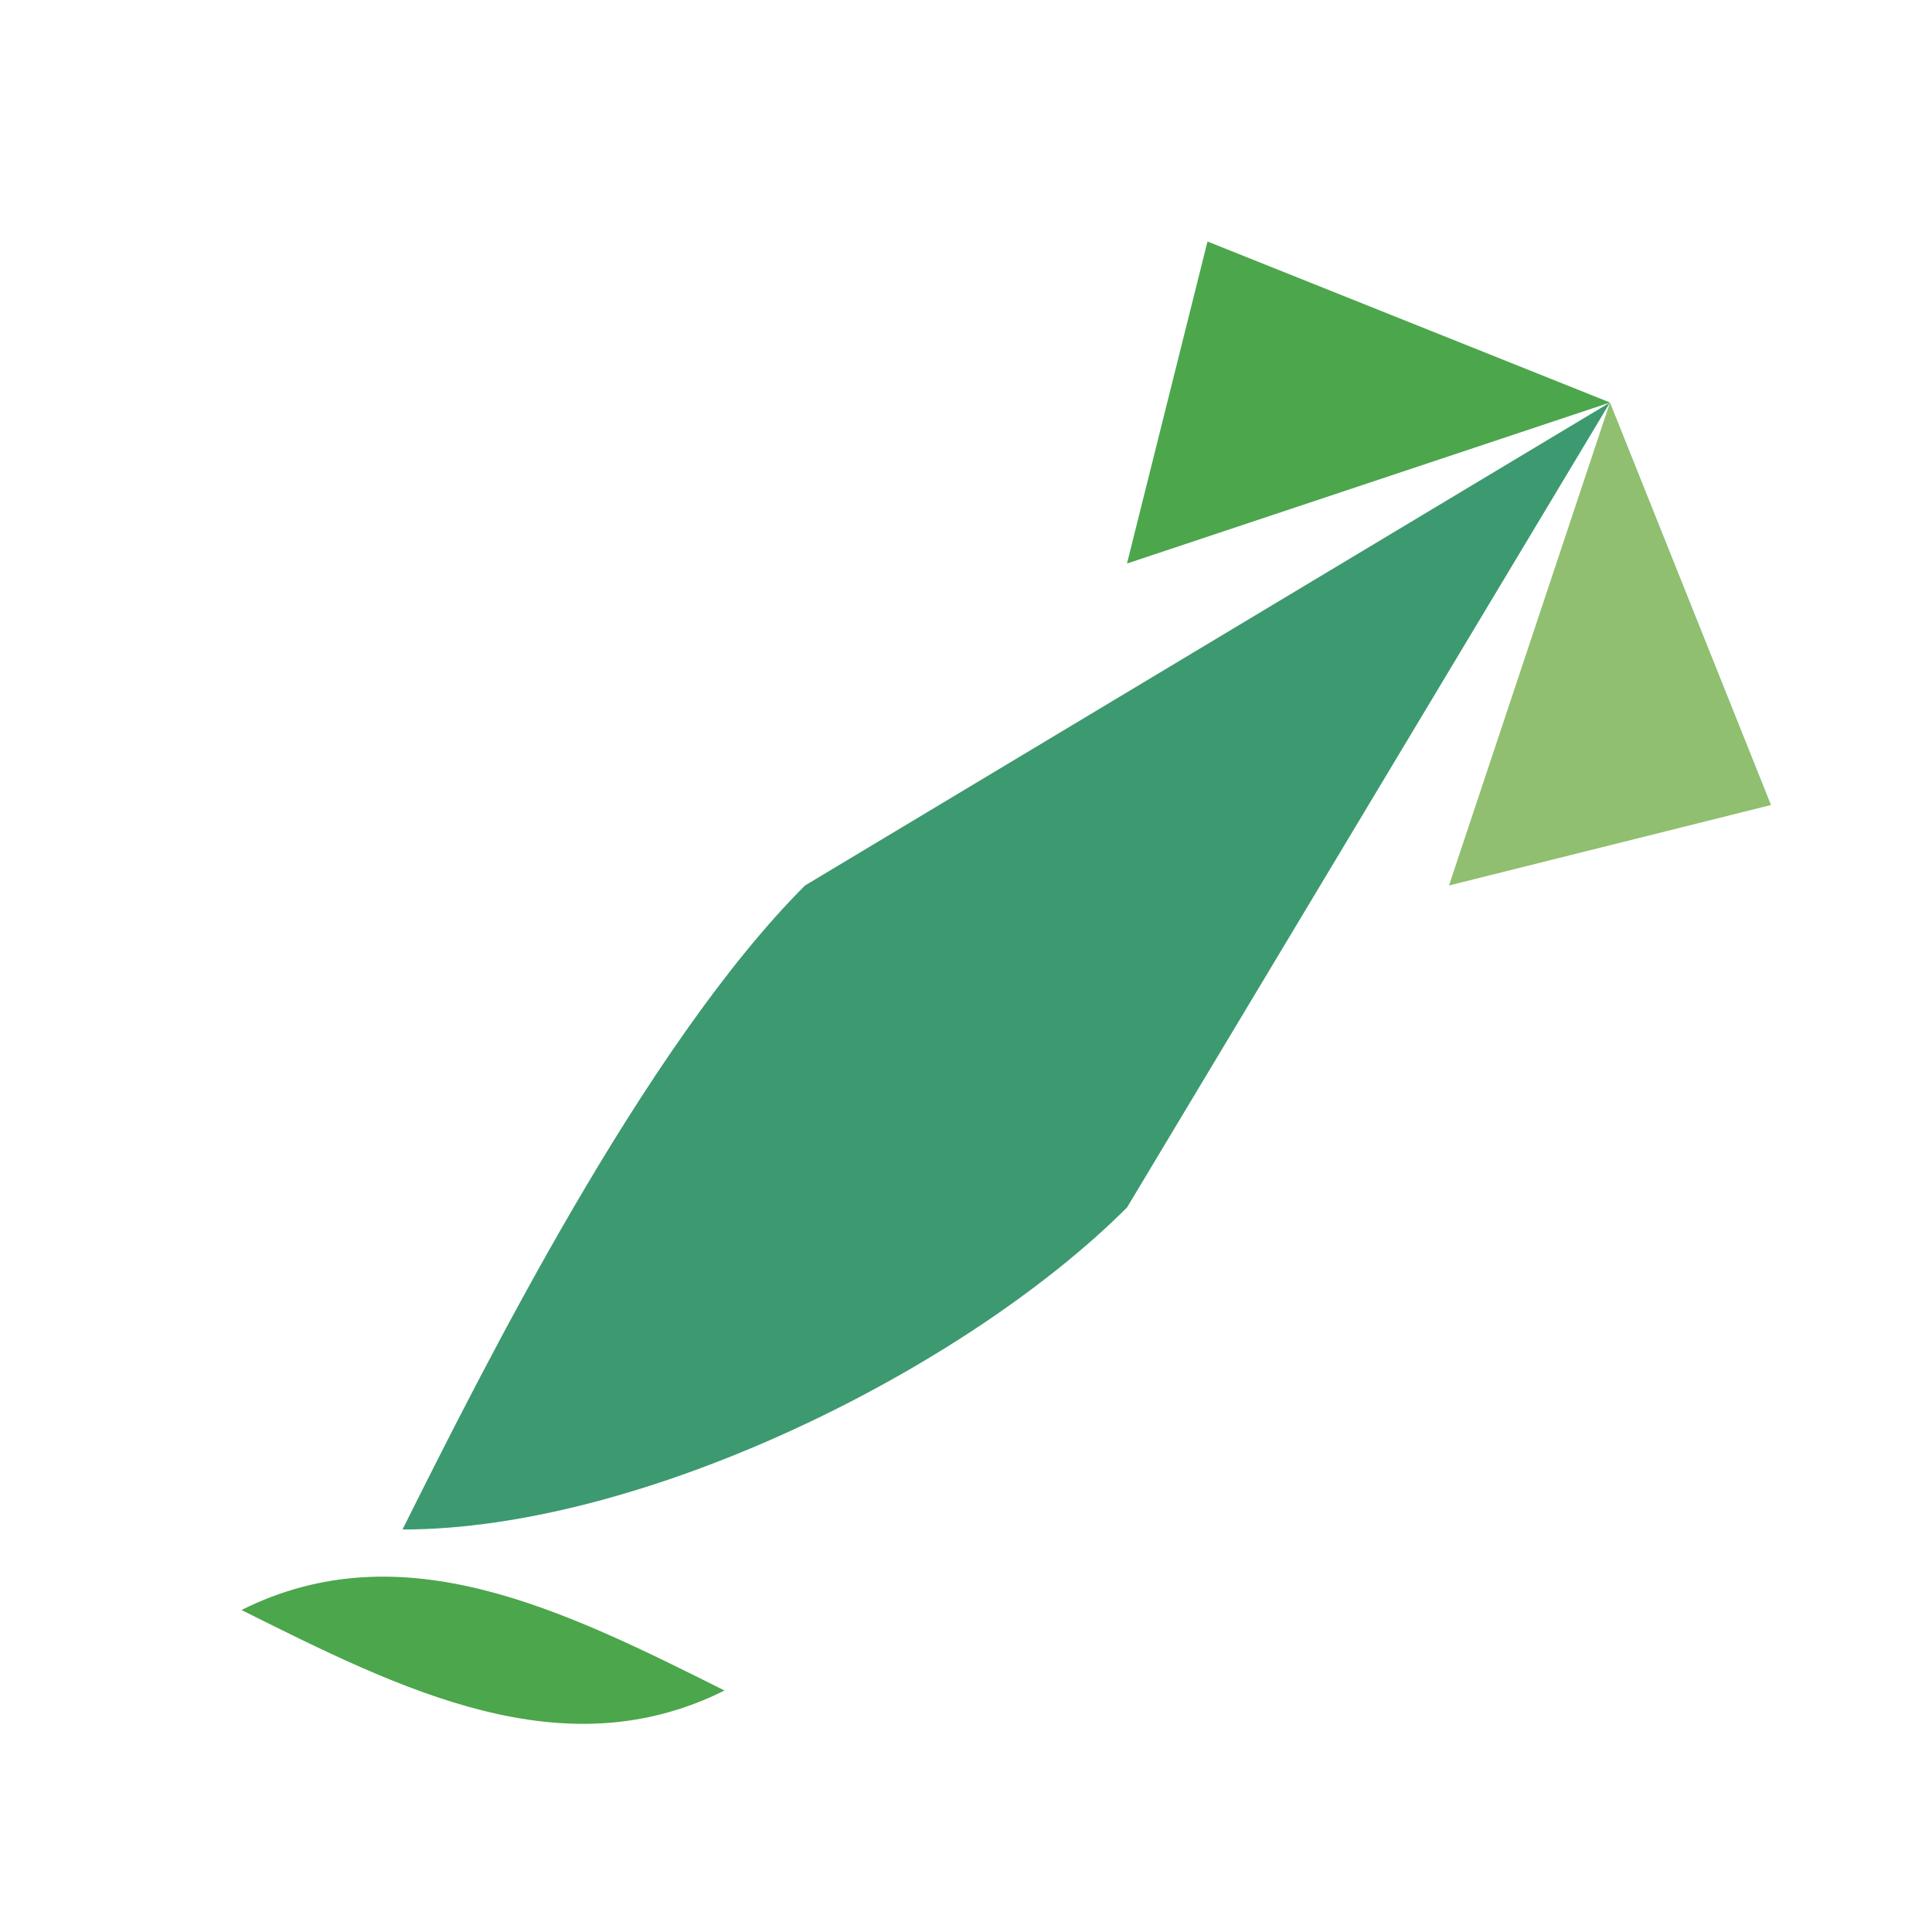
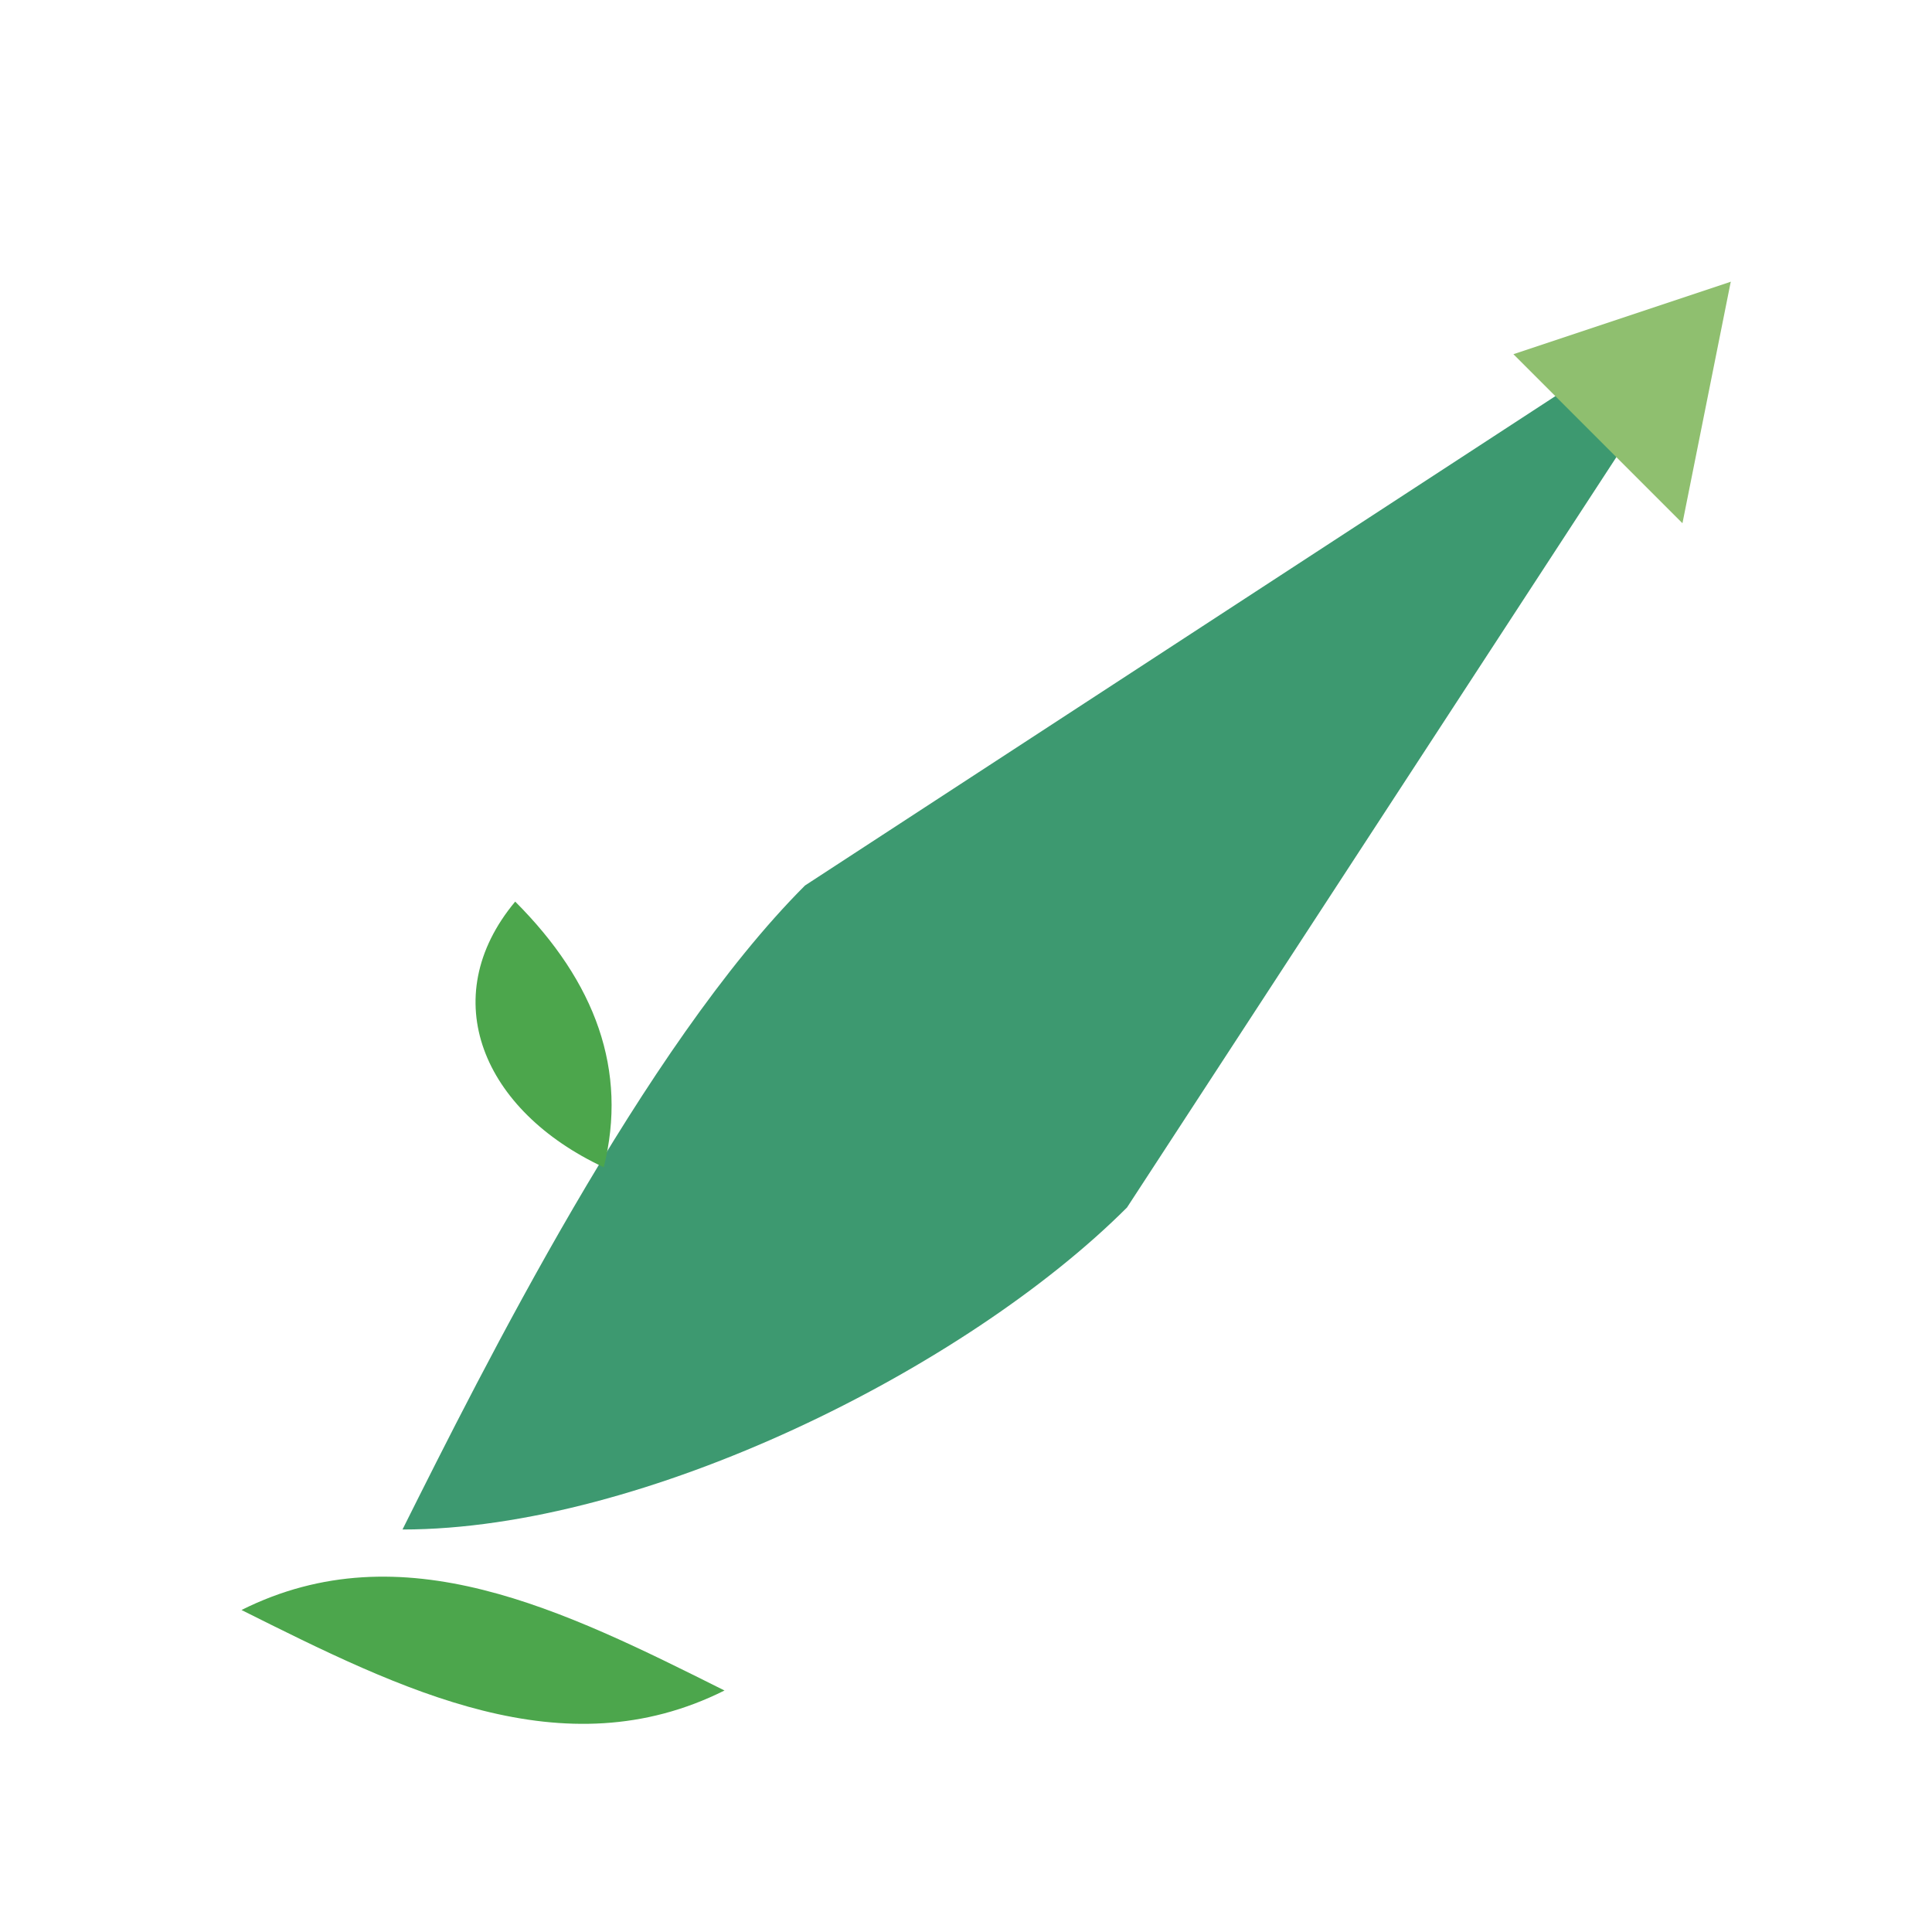
<svg xmlns="http://www.w3.org/2000/svg" viewBox="0 0 24 24" fill="none">
-   <path d="M5 19 C 8 19 12 17 14 15 L20 5 L10 11 C 8 13 6 17 5 19 Z" fill="#3d9970" />
-   <path d="M20 5 L15 3 L14 7 Z" fill="#4ca64c" />
-   <path d="M20 5 L22 10 L18 11 Z" fill="#8fbf6f" />
+   <path d="M5 19 C 8 19 12 17 14 15 L21.5 3.5 L10 11 C 8 13 6 17 5 19 Z" fill="#3d9970" />
+   <path d="M21.5 3.5 L20.9 6.5 L18.8 4.4 Z" fill="#8fbf6f" />
+   <path d="M7.5 14.5 C 6 13.8 5.4 12.4 6.4 11.2 C 7.4 12.2 7.8 13.3 7.5 14.5 Z" fill="#4ca64c" />
  <path d="M3 20 C 5 19 7 20 9 21 C 7 22 5 21 3 20 Z" fill="#4ca64c" />
</svg>
